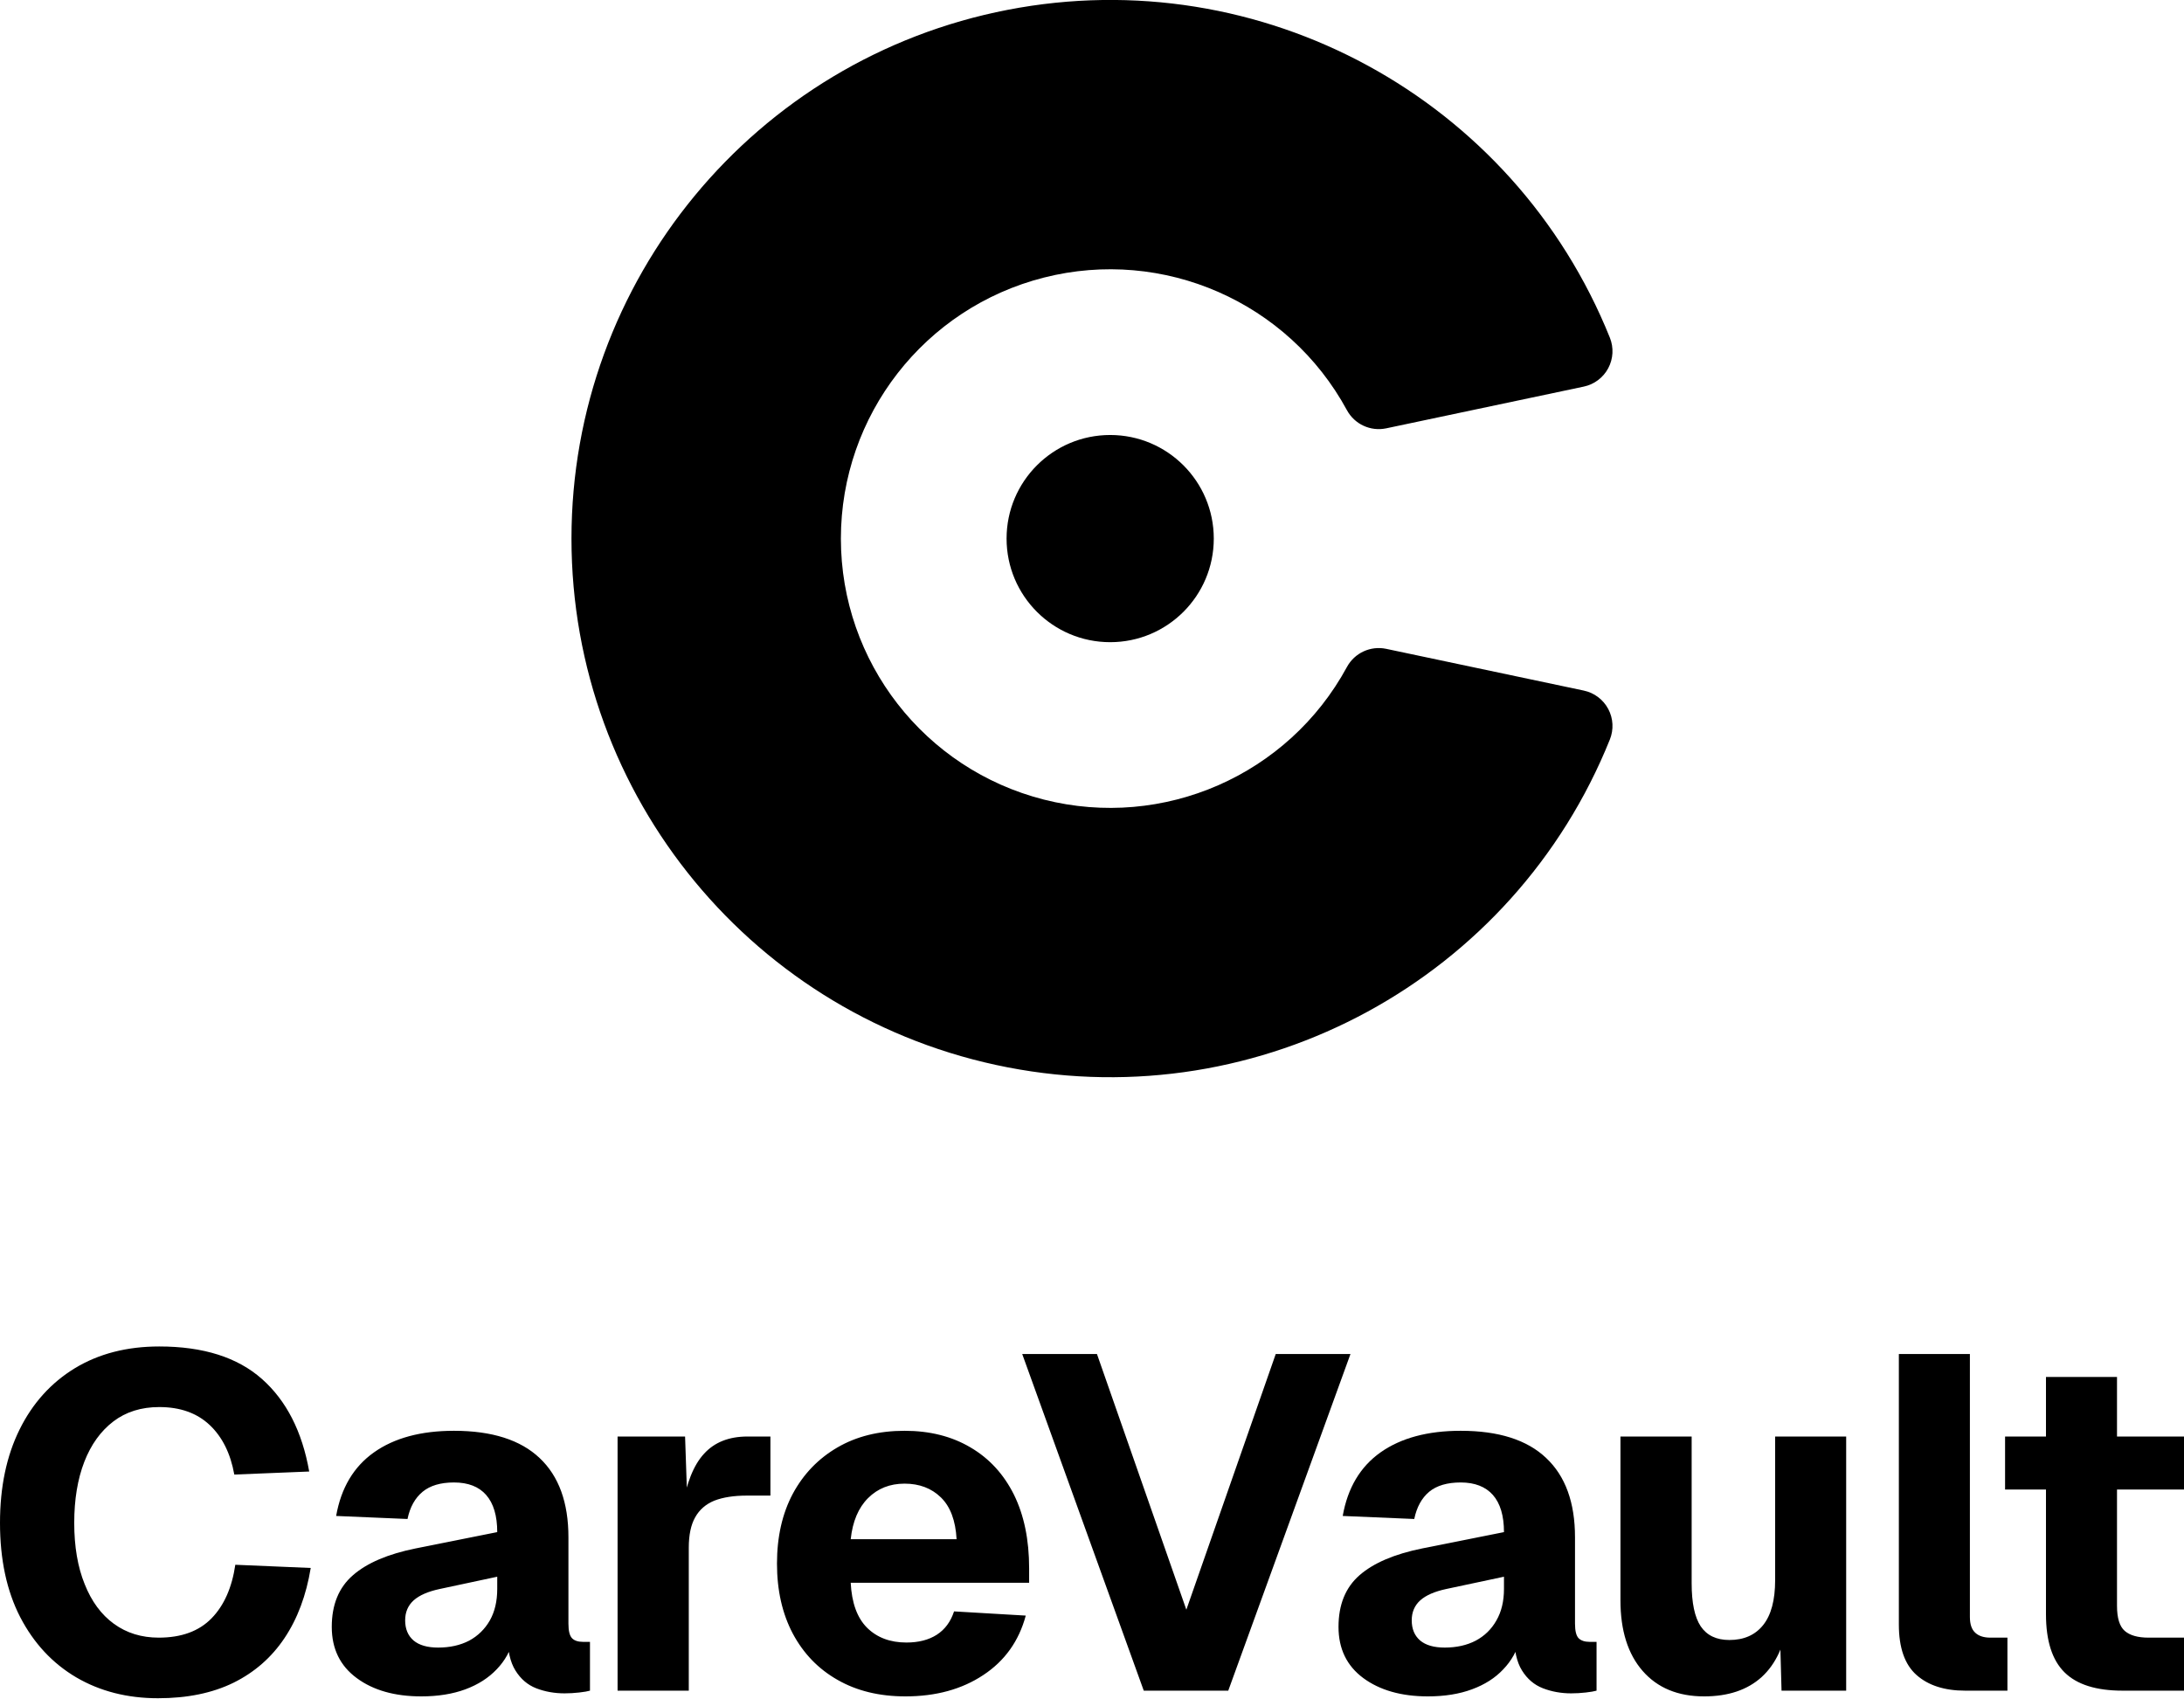
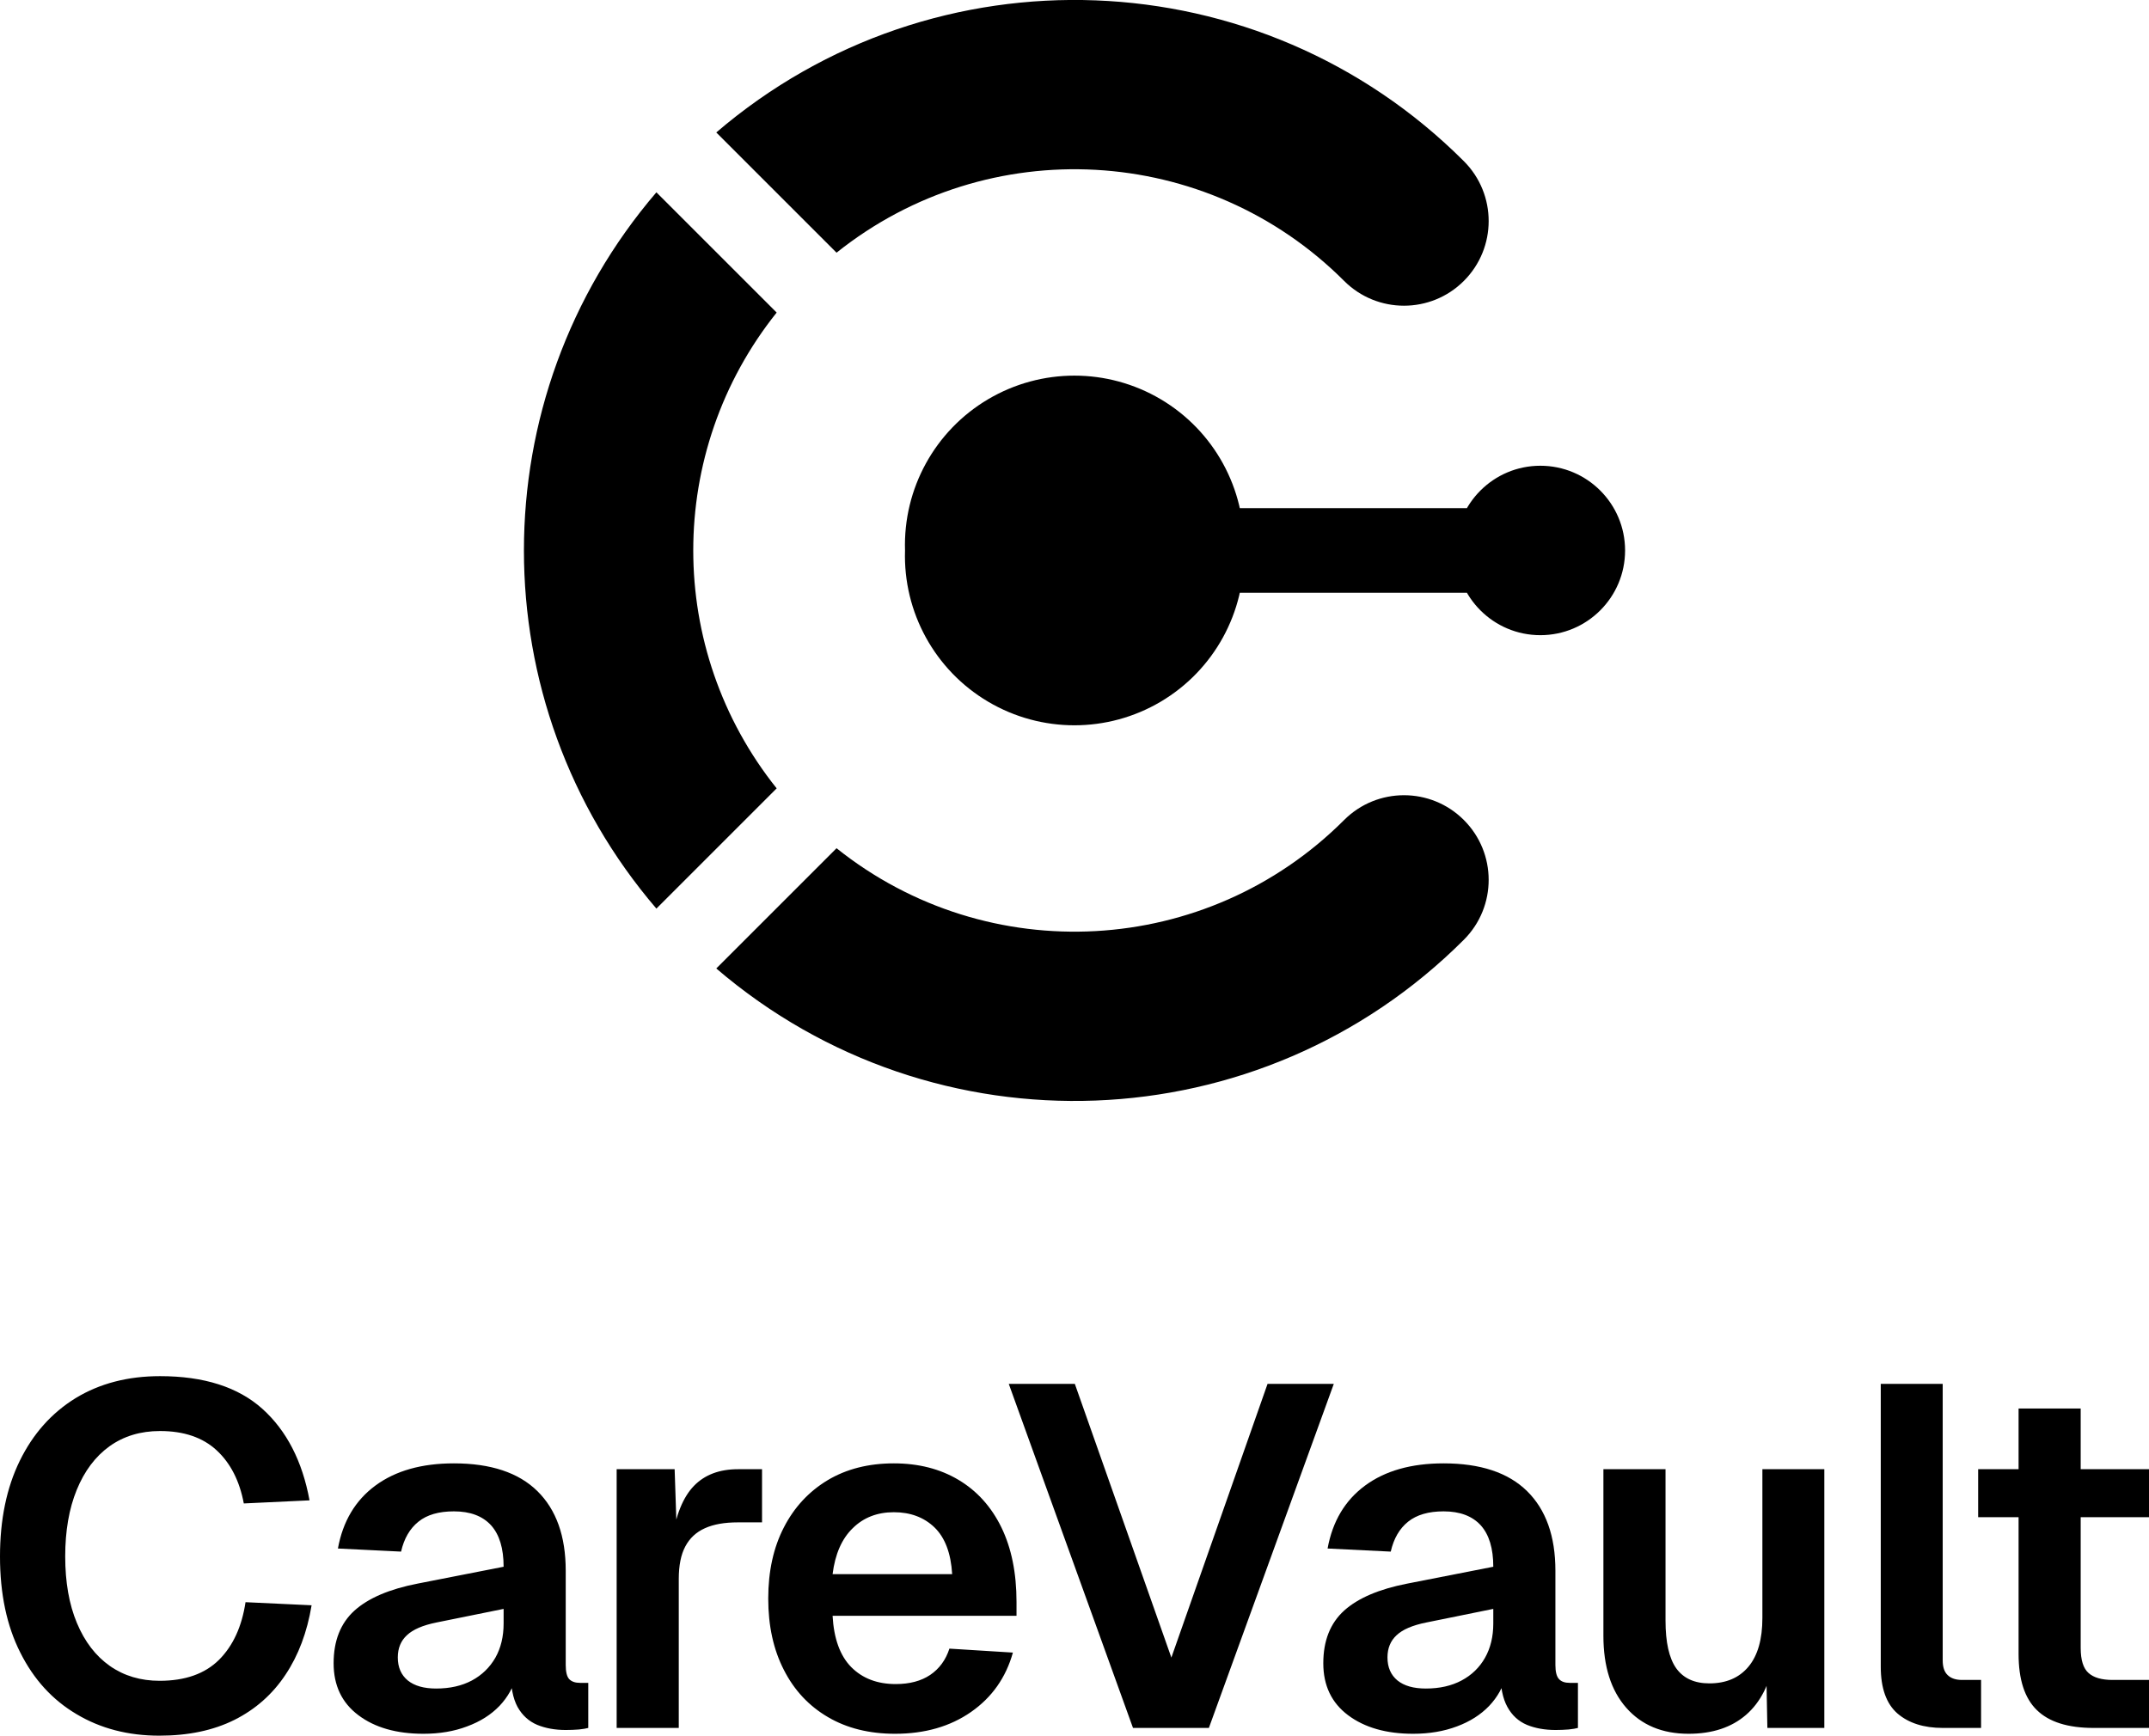
- <svg xmlns="http://www.w3.org/2000/svg" viewBox="0 0 129.75 100.9" width="129.75" height="100.9" role="img" aria-label="CareVault">
-   <path fill="#000000" d="M95.64 43.94A32 32 0 1 1 95.64 20.06A2.15 2.15 0 0 1 94.09 22.97L82.35 25.45A2.15 2.15 0 0 1 80.02 24.37A16 16 0 1 0 80.02 39.63A2.15 2.15 0 0 1 82.35 38.55L94.09 41.03A2.15 2.15 0 0 1 95.64 43.94zM59.8 32a6.15 6.15 0 1 0 12.31 0a6.15 6.15 0 1 0 -12.31 0z" />
-   <path fill="#000000" d="M9.39 100.9Q6.65 100.9 4.53 99.66Q2.41 98.41 1.2 96.08Q0 93.75 0 90.48Q0 87.29 1.16 84.94Q2.32 82.59 4.45 81.29Q6.58 80 9.46 80Q13.38 80 15.56 81.93Q17.74 83.86 18.37 87.43L13.92 87.61Q13.58 85.72 12.45 84.66Q11.32 83.6 9.46 83.6Q7.86 83.6 6.74 84.45Q5.61 85.31 5.01 86.85Q4.41 88.4 4.41 90.48Q4.41 92.59 5.03 94.12Q5.64 95.66 6.77 96.48Q7.9 97.3 9.43 97.3Q11.45 97.3 12.57 96.15Q13.68 95.01 13.98 92.97L18.46 93.16Q18.06 95.6 16.9 97.33Q15.75 99.05 13.87 99.98Q11.99 100.9 9.39 100.9zM25.03 100.79Q22.66 100.79 21.19 99.7Q19.71 98.61 19.71 96.66Q19.71 94.68 20.97 93.59Q22.22 92.5 24.69 92L29.54 91.03Q29.54 89.57 28.88 88.82Q28.23 88.08 26.97 88.08Q25.78 88.08 25.11 88.63Q24.43 89.19 24.21 90.25L19.97 90.07Q20.41 87.57 22.22 86.29Q24.03 85.01 26.97 85.01Q30.35 85.01 32.06 86.63Q33.77 88.24 33.77 91.34V96.47Q33.77 97.12 33.99 97.34Q34.2 97.55 34.63 97.55H35.05V100.45Q34.85 100.51 34.41 100.56Q33.97 100.61 33.54 100.61Q32.64 100.61 31.86 100.31Q31.09 100.01 30.62 99.25Q30.15 98.5 30.15 97.12L30.5 97.41Q30.24 98.42 29.51 99.18Q28.78 99.95 27.65 100.37Q26.51 100.79 25.03 100.79zM26.03 97.89Q27.08 97.89 27.87 97.48Q28.65 97.06 29.1 96.28Q29.54 95.5 29.54 94.41V93.68L26.12 94.41Q25.09 94.63 24.58 95.08Q24.07 95.54 24.07 96.27Q24.07 97.04 24.57 97.47Q25.07 97.89 26.03 97.89zM36.69 100.45V85.35H40.7L40.85 89.74L40.52 89.67Q40.89 87.38 41.83 86.37Q42.76 85.35 44.41 85.35H45.77V88.86H44.38Q43.21 88.86 42.44 89.16Q41.68 89.47 41.3 90.15Q40.92 90.82 40.92 91.96V100.45zM53.79 100.79Q51.47 100.79 49.76 99.81Q48.05 98.84 47.1 97.06Q46.16 95.28 46.16 92.9Q46.16 90.52 47.1 88.75Q48.05 86.99 49.75 86Q51.45 85.01 53.74 85.01Q55.99 85.01 57.66 86Q59.33 86.98 60.24 88.81Q61.14 90.64 61.14 93.18V94.04H50.54Q50.63 95.83 51.51 96.71Q52.4 97.59 53.85 97.59Q54.93 97.59 55.65 97.13Q56.38 96.66 56.68 95.74L60.94 95.99Q60.33 98.26 58.42 99.52Q56.51 100.79 53.79 100.79zM50.54 91.45H56.83Q56.74 89.79 55.9 88.97Q55.06 88.15 53.74 88.15Q52.43 88.15 51.57 89.01Q50.71 89.87 50.54 91.45z" />
-   <path fill="#000000" d="M67.95 100.45L60.73 80.45H65.17L70.48 95.64L75.79 80.45H80.23L72.97 100.45zM84.83 100.79Q82.47 100.79 80.99 99.7Q79.52 98.61 79.52 96.66Q79.52 94.68 80.77 93.59Q82.02 92.5 84.49 92L89.35 91.03Q89.35 89.57 88.69 88.82Q88.03 88.08 86.78 88.08Q85.58 88.08 84.91 88.63Q84.24 89.19 84.02 90.25L79.77 90.07Q80.21 87.57 82.02 86.29Q83.84 85.01 86.78 85.01Q90.16 85.01 91.86 86.63Q93.57 88.24 93.57 91.34V96.47Q93.57 97.12 93.79 97.34Q94.01 97.55 94.43 97.55H94.85V100.45Q94.65 100.51 94.21 100.56Q93.77 100.61 93.34 100.61Q92.45 100.61 91.67 100.31Q90.89 100.01 90.42 99.25Q89.95 98.5 89.95 97.12L90.3 97.41Q90.04 98.42 89.31 99.18Q88.59 99.95 87.45 100.37Q86.32 100.79 84.83 100.79zM85.83 97.89Q86.88 97.89 87.67 97.48Q88.46 97.06 88.9 96.28Q89.35 95.5 89.35 94.41V93.68L85.92 94.41Q84.89 94.63 84.38 95.08Q83.87 95.54 83.87 96.27Q83.87 97.04 84.37 97.47Q84.87 97.89 85.83 97.89zM101.24 100.79Q98.91 100.79 97.59 99.28Q96.27 97.77 96.27 95.08V85.35H100.5V94.07Q100.5 95.82 101.04 96.63Q101.59 97.44 102.74 97.44Q104.04 97.44 104.75 96.55Q105.46 95.66 105.46 93.88V85.35H109.68V100.45H105.84L105.72 96.1L106.24 96.21Q105.93 98.48 104.66 99.64Q103.39 100.79 101.24 100.79zM116.75 100.45Q114.91 100.45 113.86 99.52Q112.81 98.59 112.81 96.52V80.45H117.03V96.07Q117.03 96.72 117.35 97.01Q117.66 97.3 118.25 97.3H119.26V100.45zM126.1 100.45Q123.75 100.45 122.65 99.36Q121.55 98.27 121.55 95.91V81.81H125.77V95.41Q125.77 96.5 126.23 96.9Q126.69 97.3 127.64 97.3H129.75V100.45zM119.12 88.5V85.35H129.75V88.5z" />
+ <svg xmlns="http://www.w3.org/2000/svg" viewBox="0 0 124.9 100.9" width="124.9" height="100.9" role="img" aria-label="CareVault">
+   <path fill="#000000" d="M85.08 54.63A32 32 0 0 1 41.63 56.3L48.62 49.31A22.15 22.15 0 0 0 78.12 47.67A4.92 4.92 0 0 1 85.08 54.63zM38.15 52.82A32 32 0 0 1 38.15 11.18L45.14 18.17A22.15 22.15 0 0 0 45.14 45.83zM41.63 7.7A32 32 0 0 1 85.08 9.37A4.92 4.92 0 0 1 78.12 16.33A22.15 22.15 0 0 0 48.62 14.69zM52.6 32a9.85 9.85 0 1 0 19.69 0a9.85 9.85 0 1 0 -19.69 0zM62.45 29.54V34.46H89.53V29.54zM84.6 32a4.92 4.92 0 1 0 9.85 0a4.92 4.92 0 1 0 -9.85 0z" />
+   <path fill="#000000" d="M9.26 100.9Q6.54 100.9 4.45 99.65Q2.35 98.41 1.18 96.07Q0 93.74 0 90.48Q0 87.27 1.15 84.92Q2.3 82.57 4.39 81.28Q6.49 80 9.3 80Q13.13 80 15.25 81.9Q17.36 83.8 17.99 87.22L14.17 87.4Q13.8 85.43 12.59 84.31Q11.38 83.19 9.3 83.19Q7.6 83.19 6.36 84.08Q5.13 84.97 4.46 86.61Q3.79 88.25 3.79 90.48Q3.79 92.73 4.47 94.35Q5.15 95.98 6.39 96.85Q7.62 97.71 9.28 97.71Q11.5 97.71 12.73 96.49Q13.95 95.27 14.27 93.14L18.11 93.32Q17.72 95.67 16.59 97.36Q15.46 99.06 13.63 99.98Q11.79 100.9 9.26 100.9zM24.61 100.79Q22.26 100.79 20.83 99.71Q19.39 98.63 19.39 96.69Q19.39 94.73 20.6 93.63Q21.81 92.54 24.27 92.06L29.27 91.08Q29.27 89.48 28.54 88.67Q27.8 87.86 26.38 87.86Q25.06 87.86 24.32 88.46Q23.57 89.06 23.31 90.2L19.64 90.02Q20.07 87.65 21.82 86.36Q23.57 85.07 26.38 85.07Q29.59 85.07 31.23 86.68Q32.88 88.3 32.88 91.31V96.79Q32.88 97.39 33.08 97.61Q33.29 97.83 33.71 97.83H34.19V100.45Q34.02 100.5 33.65 100.54Q33.27 100.57 32.88 100.57Q31.95 100.57 31.22 100.27Q30.49 99.96 30.08 99.23Q29.68 98.49 29.68 97.19L30.01 97.41Q29.76 98.4 29.03 99.17Q28.29 99.94 27.15 100.36Q26.02 100.79 24.61 100.79zM25.35 98.16Q26.55 98.16 27.43 97.69Q28.3 97.22 28.79 96.37Q29.27 95.52 29.27 94.38V93.53L25.37 94.32Q24.18 94.56 23.65 95.06Q23.12 95.55 23.12 96.35Q23.12 97.21 23.7 97.69Q24.28 98.16 25.35 98.16zM35.84 100.45V85.41H39.21L39.35 89.59L39.05 89.52Q39.39 87.35 40.33 86.38Q41.27 85.41 42.89 85.41H44.29V88.5H42.88Q41.72 88.5 40.97 88.84Q40.21 89.18 39.83 89.9Q39.45 90.61 39.45 91.79V100.45zM52.02 100.79Q49.77 100.79 48.12 99.82Q46.46 98.85 45.56 97.08Q44.65 95.31 44.65 92.93Q44.65 90.55 45.56 88.79Q46.46 87.04 48.1 86.05Q49.74 85.07 51.95 85.07Q54.1 85.07 55.71 86.03Q57.32 86.99 58.2 88.79Q59.08 90.6 59.08 93.13V93.93H48.39Q48.5 95.92 49.47 96.91Q50.45 97.9 52.06 97.9Q53.27 97.9 54.06 97.37Q54.86 96.83 55.18 95.84L58.87 96.07Q58.26 98.25 56.44 99.52Q54.62 100.79 52.02 100.79zM48.39 91.51H55.34Q55.23 89.68 54.31 88.79Q53.39 87.91 51.95 87.91Q50.5 87.91 49.56 88.84Q48.61 89.76 48.39 91.51z" />
+   <path fill="#000000" d="M65.85 100.45L58.63 80.45H62.47L68.08 96.36L73.67 80.45H77.52L70.26 100.45zM82.13 100.79Q79.79 100.79 78.35 99.71Q76.91 98.63 76.91 96.69Q76.91 94.73 78.12 93.63Q79.33 92.54 81.79 92.06L86.79 91.08Q86.79 89.48 86.06 88.67Q85.32 87.86 83.9 87.86Q82.59 87.86 81.84 88.46Q81.09 89.06 80.83 90.2L77.16 90.02Q77.59 87.65 79.34 86.36Q81.09 85.07 83.9 85.07Q87.11 85.07 88.75 86.68Q90.4 88.3 90.4 91.31V96.79Q90.4 97.39 90.61 97.61Q90.81 97.83 91.23 97.83H91.71V100.45Q91.54 100.5 91.17 100.54Q90.79 100.57 90.41 100.57Q89.47 100.57 88.74 100.27Q88.01 99.96 87.61 99.23Q87.2 98.49 87.2 97.19L87.53 97.41Q87.28 98.4 86.55 99.17Q85.81 99.94 84.68 100.36Q83.54 100.79 82.13 100.79zM82.87 98.16Q84.07 98.16 84.95 97.69Q85.83 97.22 86.31 96.37Q86.79 95.52 86.79 94.38V93.53L82.9 94.32Q81.7 94.56 81.17 95.06Q80.64 95.55 80.64 96.35Q80.64 97.21 81.22 97.69Q81.8 98.16 82.87 98.16zM98.14 100.79Q95.85 100.79 94.52 99.28Q93.19 97.77 93.19 95.09V85.41H96.8V94.21Q96.8 96.1 97.42 96.98Q98.05 97.86 99.35 97.86Q100.81 97.86 101.62 96.89Q102.43 95.92 102.43 94.06V85.41H106.03V100.45H102.72L102.64 96.32L103.11 96.46Q102.75 98.59 101.48 99.69Q100.21 100.79 98.14 100.79zM112.91 100.45Q111.26 100.45 110.28 99.61Q109.31 98.76 109.31 96.89V80.45H112.91V96.52Q112.91 97.11 113.2 97.38Q113.49 97.66 114.03 97.66H115.14V100.45zM121.68 100.45Q119.44 100.45 118.38 99.41Q117.32 98.38 117.32 96.15V81.88H120.93V95.8Q120.93 96.86 121.39 97.26Q121.84 97.66 122.78 97.66H124.9V100.45zM114.97 88.2V85.41H124.9V88.2z" />
</svg>
